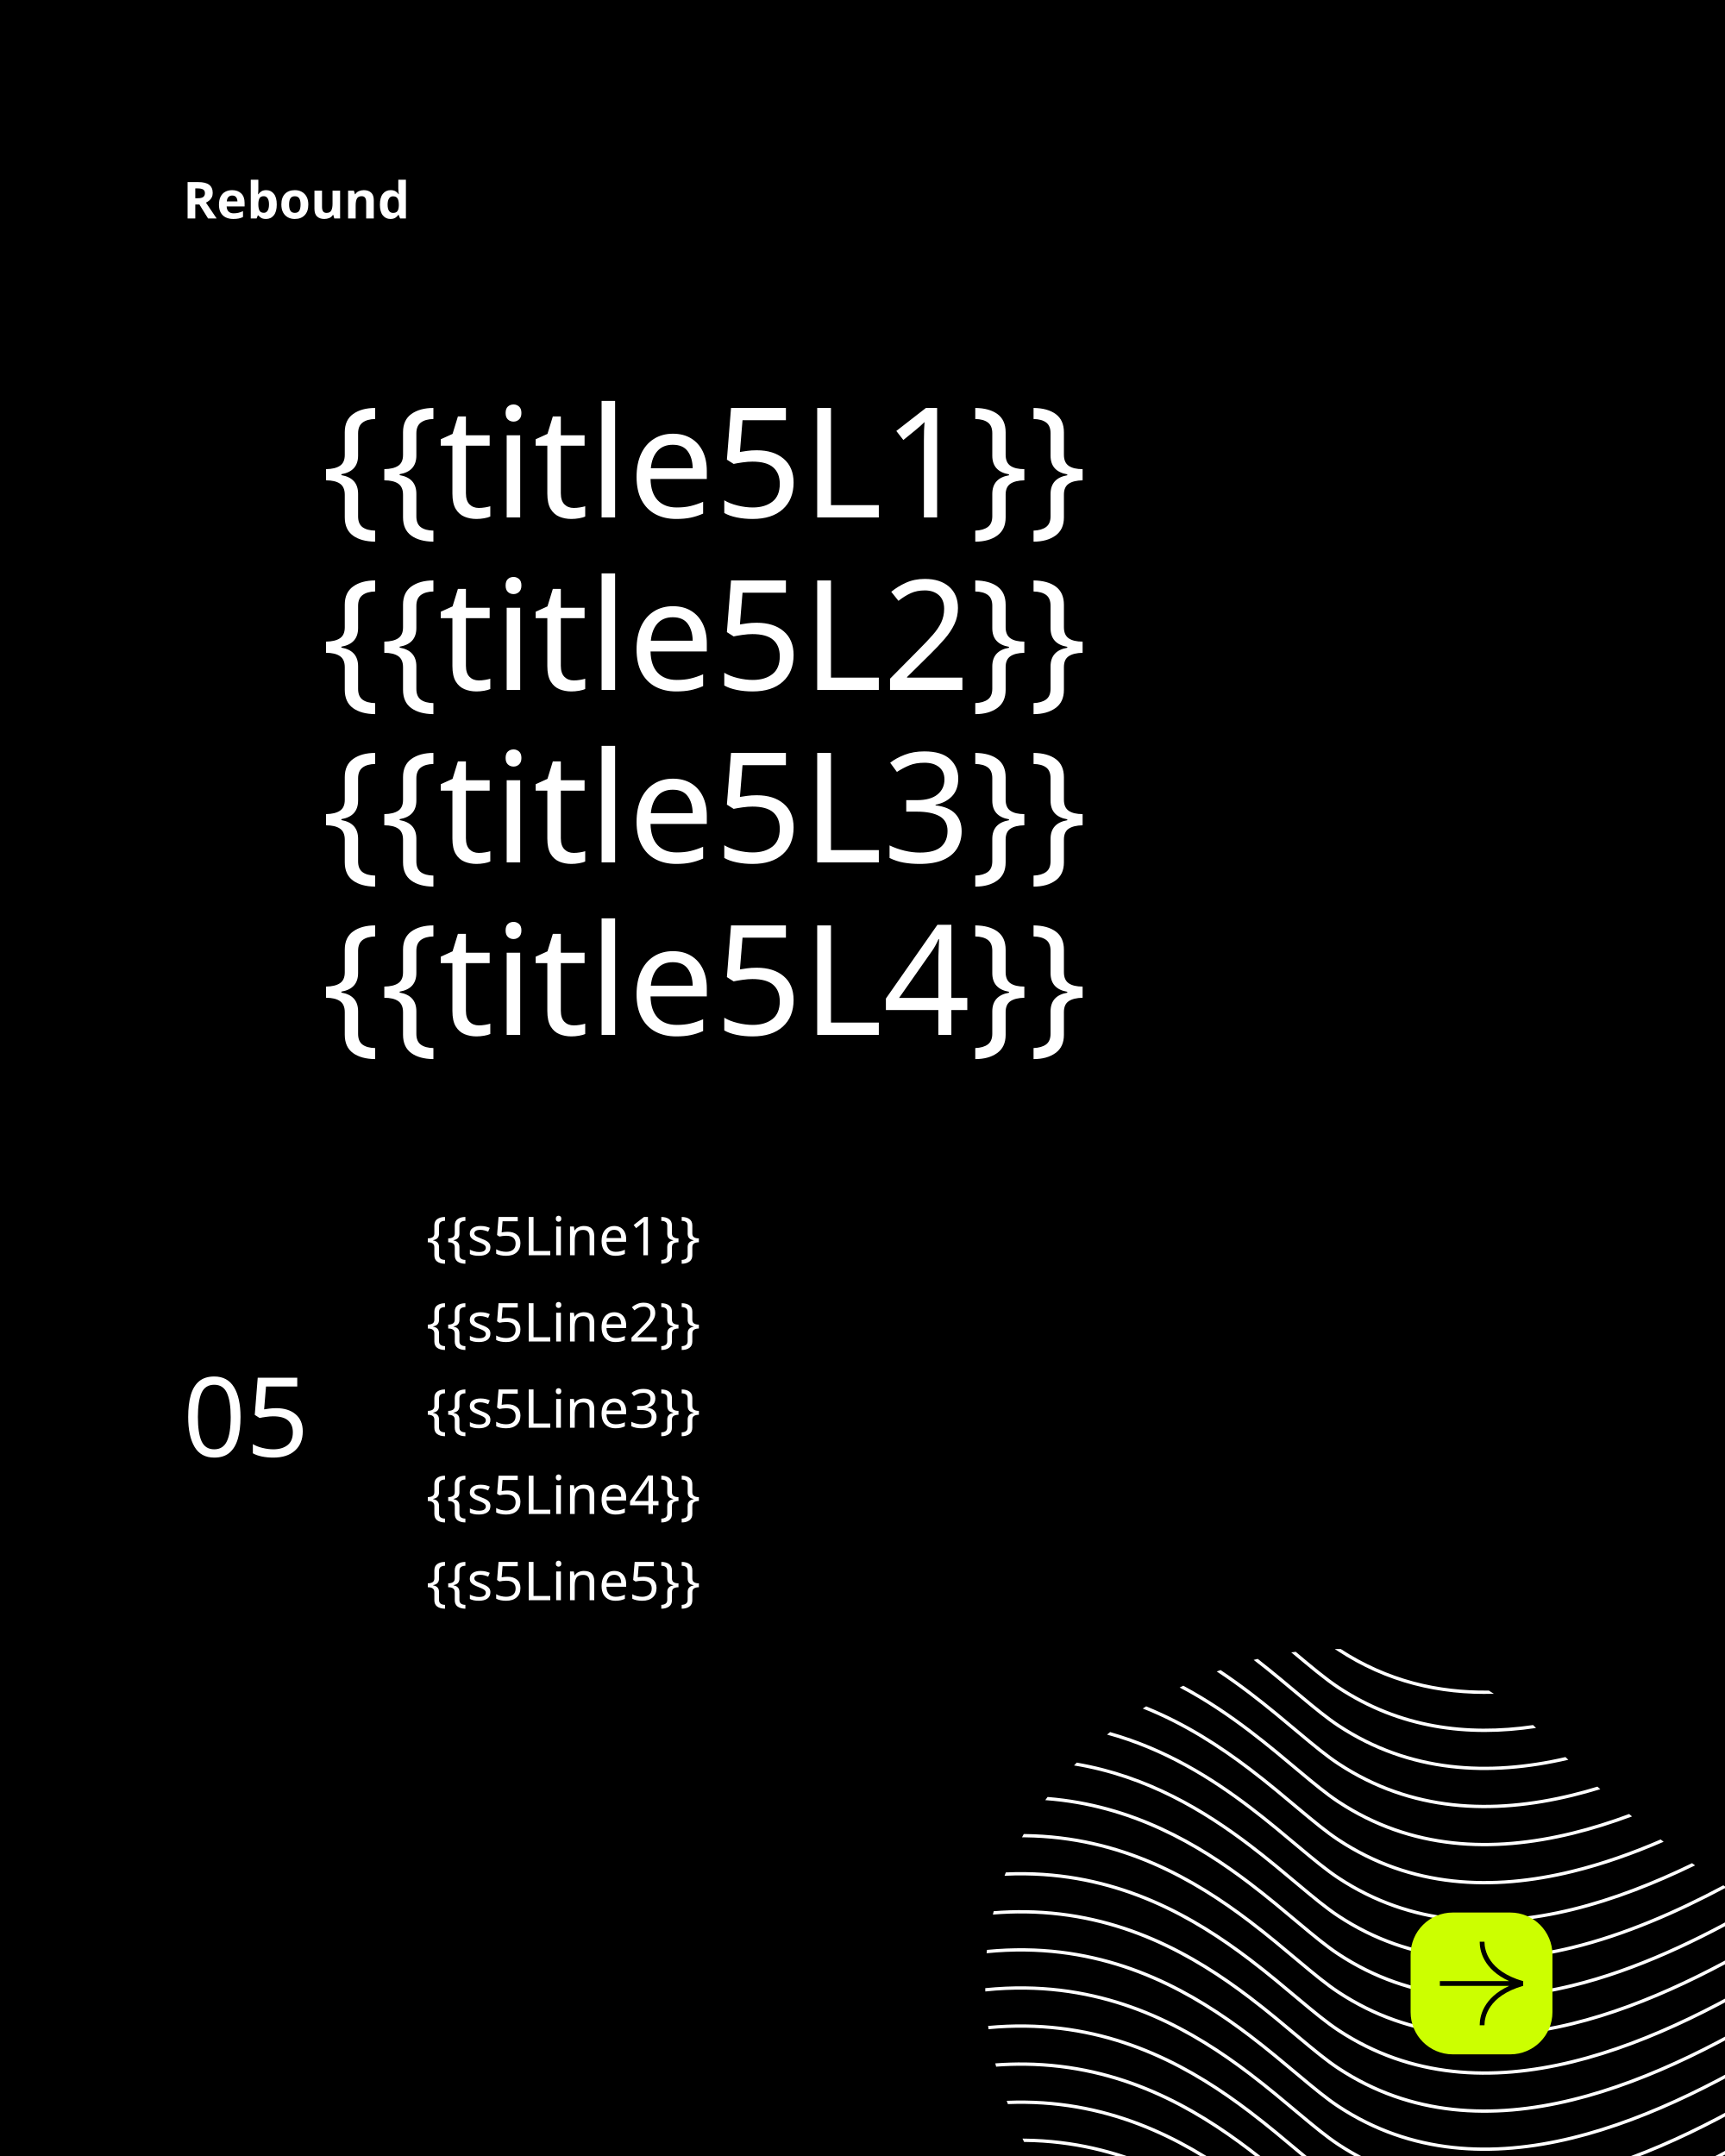
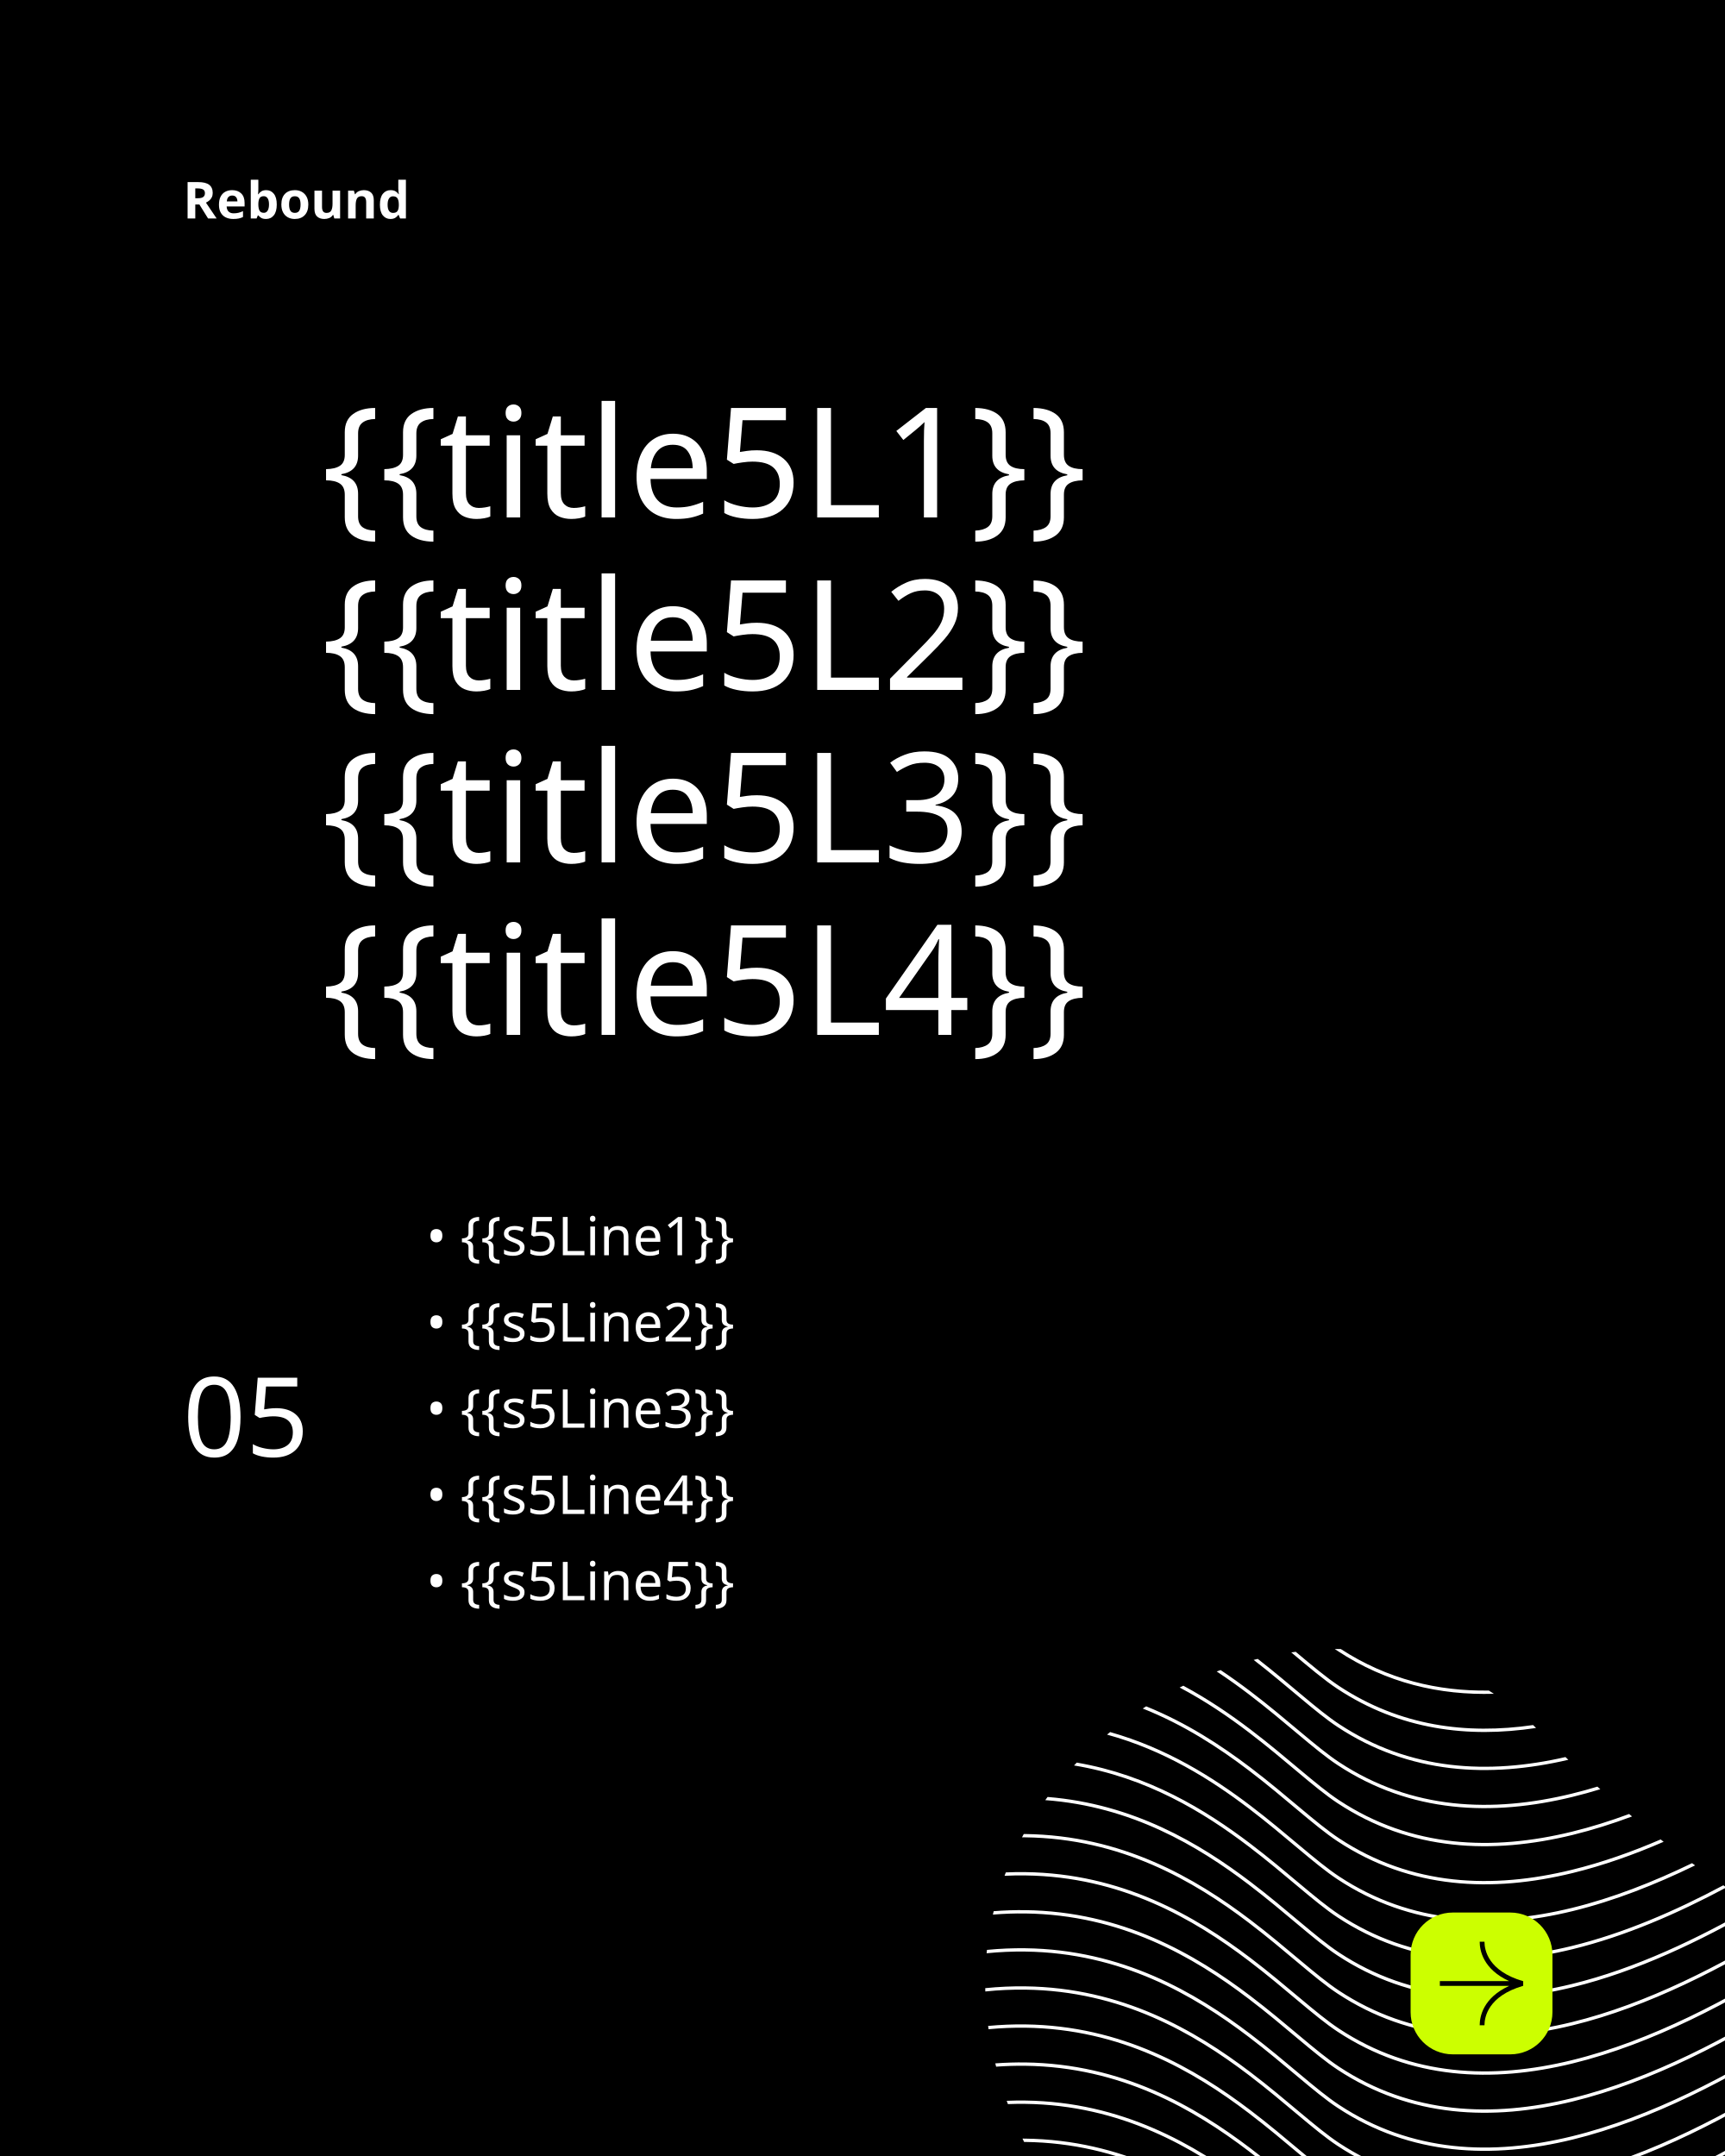
<svg xmlns="http://www.w3.org/2000/svg" viewBox="0 0 900 1125">
  <defs>
    <style>
      @font-face {
        font-family: 'Poppins';
        src: url('fonts/Poppins-Regular.ttf') format('truetype');
        font-weight: 400; /* normal */
        font-style: normal;
      }
      @font-face {
        font-family: 'Poppins';
        src: url('fonts/Poppins-Medium.ttf') format('truetype'); /* Definida por consistencia */
        font-weight: 500; /* medium */
        font-style: normal;
      }
      @font-face {
        font-family: 'Poppins';
        src: url('fonts/Poppins-Bold.ttf') format('truetype');
        font-weight: 700; /* bold */
        font-style: normal;
      }
      .cls-1 {
        font-size: 28px;
        font-family: 'Poppins', sans-serif;
        font-weight: 400;
      }
      .cls-1, .cls-2, .cls-3, .cls-4, .cls-5 {
        fill: #fff;
      }
      .cls-6 {
        fill: #cf0;
      }
      .cls-2, .cls-7 {
        fill-rule: evenodd;
      }
      .cls-8 {
        fill: none;
      }
      .cls-9 {
        clip-path: url(#clippath-1);
      }
      .cls-3 {
        font-family: 'Poppins', sans-serif;
        font-size: 26.6px;
        font-weight: 700;
      }
      .cls-4 {
        font-size: 57.6px;
        font-family: 'Poppins', sans-serif;
        font-weight: 400;
      }
      .cls-10 {
        clip-path: url(#clippath-2);
      }
      .cls-11 {
        clip-path: url(#clippath);
      }
      .cls-5 {
        font-size: 80px;
        font-family: 'Poppins', sans-serif;
        font-weight: 400;
      }
    </style>
    <clipPath id="clippath">
      <rect class="cls-8" x="514.03" y="860.45" width="385.97" height="264.55" />
    </clipPath>
    <clipPath id="clippath-1">
      <rect class="cls-8" x="-405.97" y="860.45" width="385.97" height="264.55" />
    </clipPath>
    <clipPath id="clippath-2">
      <rect class="cls-6" x="751.22" y="1013.21" width="43.5" height="43.5" />
    </clipPath>
  </defs>
  <g id="BACKGROUND">
    <rect width="900" height="1125" />
  </g>
  <g id="TEXTO">
    <g>
      {% if s5Line1 %}<text class="cls-1" transform="translate(222.42 655.00)">
-         <tspan x="0" y="0">{{s5Line1}}</tspan>
+         <tspan x="0" y="0">• {{s5Line1}}</tspan>
      </text>{% endif %}
      {% if s5Line2 %}<text class="cls-1" transform="translate(222.42 700.00)">
-         <tspan x="0" y="0">{{s5Line2}}</tspan>
+         <tspan x="0" y="0">• {{s5Line2}}</tspan>
      </text>{% endif %}
      {% if s5Line3 %}<text class="cls-1" transform="translate(222.42 745.00)">
-         <tspan x="0" y="0">{{s5Line3}}</tspan>
+         <tspan x="0" y="0">• {{s5Line3}}</tspan>
      </text>{% endif %}
      {% if s5Line4 %}<text class="cls-1" transform="translate(222.42 790.00)">
-         <tspan x="0" y="0">{{s5Line4}}</tspan>
+         <tspan x="0" y="0">• {{s5Line4}}</tspan>
      </text>{% endif %}
      {% if s5Line5 %}<text class="cls-1" transform="translate(222.42 835.00)">
-         <tspan x="0" y="0">{{s5Line5}}</tspan>
+         <tspan x="0" y="0">• {{s5Line5}}</tspan>
      </text>{% endif %}
    </g>
    <text class="cls-3" transform="translate(95.48 114)">
      <tspan x="0" y="0">Rebound</tspan>
    </text>
    <text class="cls-4" transform="translate(95.36 760.00)">
      <tspan x="0" y="0">05</tspan>
    </text>
    {% if title5L1 %}<text class="cls-5" transform="translate(167.88 270.00)">
      <tspan x="0" y="0">{{title5L1}}</tspan>
    </text>{% endif %}
    {% if title5L2 %}<text class="cls-5" transform="translate(167.88 360.00)">
      <tspan x="0" y="0">{{title5L2}}</tspan>
    </text>{% endif %}
    {% if title5L3 %}<text class="cls-5" transform="translate(167.88 450.00)">
      <tspan x="0" y="0">{{title5L3}}</tspan>
    </text>{% endif %}
    {% if title5L4 %}<text class="cls-5" transform="translate(167.88 540.00)">
      <tspan x="0" y="0">{{title5L4}}</tspan>
    </text>{% endif %}
  </g>
  <g id="MISC">
    <g class="cls-11">
      <path class="cls-2" d="M696.41,860.46c.44.3.88.6,1.32.89,25.79,17.02,53.54,23.3,81.68,22.47-.87-.57-1.75-1.13-2.63-1.68-26.6.37-52.8-5.81-77.24-21.68-1.04,0-2.08,0-3.12,0ZM676.02,861.91c-.77.1-1.54.21-2.32.32,9.19,7.7,17.14,14.44,24.04,18.99,32.49,21.44,68.09,25.84,103.67,20.44l-.27-.27c-.25-.24-.5-.49-.75-.74l-.54-.52c-34.74,5.03-69.44.55-101.15-20.37-6.55-4.32-14.06-10.63-22.68-17.86ZM656.22,865.61l-.75.18c-.32.08-.64.16-.96.24l-.43.11c17.98,13.9,32.27,27.42,43.66,34.94,37.63,24.82,79.41,26.81,120.52,17.18-.5-.48-1-.95-1.5-1.43-40.3,9.23-81.2,7.12-118.06-17.2-11.14-7.35-25.05-20.45-42.48-34.03ZM636.84,871.44l-.44.16c-.31.11-.63.23-.94.34l-.65.24c5.87,3.86,11.41,7.85,16.65,11.83,19.22,14.6,34.34,29.07,46.28,36.95,38.32,25.28,80.95,26.88,122.79,16.64,4.82-1.18,9.63-2.52,14.42-3.99l-.79-.7-.73-.65c-4.42,1.34-8.87,2.57-13.32,3.65-41.37,10.12-83.53,8.59-121.42-16.4-11.92-7.86-27.01-22.31-46.19-36.88-4.95-3.76-10.17-7.53-15.67-11.19ZM617.39,879.61l-.39.19c-.3.15-.6.29-.9.44l-.63.31c13.37,7.07,25.31,15.22,35.98,23.33,19.22,14.6,34.34,29.07,46.28,36.95,38.32,25.28,80.95,26.87,122.79,16.64,10.4-2.55,20.76-5.82,30.99-9.65l-.69-.57-.85-.71c-9.87,3.65-19.84,6.79-29.86,9.24-41.37,10.12-83.53,8.59-121.42-16.4-11.92-7.86-27.01-22.31-46.19-36.88-10.45-7.94-22.11-15.91-35.11-22.89ZM598.02,890.36l-.36.23c-.28.18-.57.36-.85.54l-.59.38c21.44,8.52,39.69,20.43,55.24,32.25,19.22,14.6,34.34,29.07,46.28,36.95,38.32,25.28,80.95,26.87,122.79,16.64,16.03-3.92,31.95-9.58,47.46-16.31-.52-.4-1.04-.81-1.56-1.22-15.14,6.52-30.67,12.01-46.31,15.84-41.37,10.12-83.53,8.59-121.42-16.4-11.92-7.86-27.01-22.31-46.19-36.88-15.39-11.69-33.4-23.46-54.49-32.01ZM579.23,903.78l-.42.34c-.26.21-.52.43-.78.64l-.44.37c29.71,8.14,54,23.39,73.88,38.5,19.22,14.6,34.34,29.07,46.28,36.95,38.32,25.28,80.95,26.88,122.79,16.64,21.74-5.32,43.27-13.83,63.86-23.86-.53-.38-1.06-.77-1.59-1.16-20.23,9.8-41.35,18.12-62.69,23.34-41.37,10.12-83.53,8.59-121.42-16.4-11.92-7.86-27.01-22.31-46.19-36.88-19.77-15.02-43.87-30.17-73.28-38.46ZM561.81,919.7l-.11.12c-.23.24-.47.49-.7.73l-.64.67c37.71,6.21,67.5,24.34,91.09,42.27,19.22,14.6,34.34,29.07,46.28,36.95,38.32,25.28,80.95,26.88,122.79,16.64,27.57-6.75,54.81-18.63,80.22-32.23l-1.05-.71-.57-.39c-25.06,13.36-51.87,25.01-79.01,31.65-41.37,10.12-83.53,8.59-121.42-16.4-11.92-7.86-27.01-22.31-46.19-36.88-23.55-17.89-53.23-35.96-90.7-42.4ZM546.58,937.66l-.51.68c-.2.27-.4.54-.6.82l-.11.15c44.91,3.32,79.45,23.82,106.08,44.05,19.22,14.6,34.34,29.07,46.28,36.95,38.32,25.28,80.95,26.87,122.79,16.64,33.58-8.22,66.66-24.06,96.56-41.34l-.36-.23-1.29-.83c-29.56,17.03-62.19,32.6-95.33,40.7-41.37,10.12-83.53,8.59-121.42-16.4-11.92-7.86-27.01-22.31-46.19-36.88-26.65-20.25-61.16-40.73-105.92-44.32ZM534.15,956.98c-.32.57-.63,1.15-.94,1.73.56,0,1.12,0,1.68.01,50.07.64,87.89,22.72,116.56,44.51,19.22,14.6,34.34,29.07,46.28,36.95,38.32,25.28,80.95,26.88,122.79,16.64,39.84-9.75,78.97-30.23,112.93-51.11l-.69-.41-.99-.6c-33.64,20.63-72.3,40.8-111.66,50.43-41.37,10.12-83.53,8.59-121.42-16.4-11.92-7.86-27.01-22.31-46.19-36.88-28.92-21.97-67.09-44.22-117.59-44.86h-.76ZM524.78,977.02c-.23.59-.45,1.18-.67,1.77,3.66-.18,7.25-.24,10.79-.19,50.07.64,87.89,22.72,116.56,44.51,19.22,14.6,34.34,29.07,46.28,36.95,38.32,25.28,80.95,26.88,122.79,16.64,41.7-10.2,82.61-32.16,117.65-54.03,4-2.5,8.18-4.85,12.49-7.04-.61-.34-1.22-.68-1.82-1.02-4,2.06-7.87,4.26-11.59,6.58-34.89,21.78-75.62,43.66-117.14,53.81-41.37,10.12-83.53,8.59-121.42-16.4-11.92-7.86-27.01-22.31-46.19-36.88-28.92-21.97-67.09-44.22-117.59-44.86-3.33-.04-6.71,0-10.14.16ZM518.44,997.27l-.2.85-.21.92c5.77-.47,11.4-.66,16.87-.59,50.07.64,87.89,22.72,116.56,44.51,19.22,14.6,34.34,29.07,46.28,36.95,38.32,25.28,80.95,26.87,122.79,16.64,41.7-10.2,82.61-32.16,117.65-54.03,10.04-6.27,21.13-11.59,32.95-15.84l-.73-.41c-.29-.16-.57-.32-.86-.48l-.42-.23c-11.41,4.21-22.13,9.4-31.86,15.48-34.89,21.78-75.62,43.66-117.14,53.81-41.37,10.12-83.53,8.59-121.42-16.4-11.92-7.86-27.01-22.31-46.19-36.88-28.92-21.97-67.09-44.22-117.59-44.86-5.35-.07-10.84.11-16.48.55ZM514.94,1017.45c-.06.57-.12,1.17-.18,1.76,6.92-.69,13.63-.97,20.13-.88,50.07.64,87.89,22.72,116.56,44.5,19.22,14.6,34.34,29.07,46.28,36.95,38.32,25.28,80.95,26.87,122.79,16.64,41.7-10.2,82.61-32.16,117.65-54.03,15.93-9.94,34.51-17.51,54.49-22.22-.63-.44-1.27-.88-1.91-1.32-19.59,4.77-37.82,12.28-53.5,22.07-34.89,21.78-75.62,43.66-117.14,53.81-41.37,10.12-83.53,8.59-121.42-16.4-11.92-7.86-27.01-22.31-46.19-36.88-28.92-21.97-67.09-44.22-117.59-44.86-6.46-.08-13.11.19-19.97.86ZM514.04,1037.41c.01.59.02,1.17.04,1.74,7.16-.74,14.1-1.04,20.81-.95,50.07.64,87.89,22.72,116.56,44.51,19.22,14.6,34.34,29.07,46.28,36.95,38.32,25.28,80.95,26.88,122.79,16.64,41.7-10.2,82.61-32.16,117.65-54.03,21.31-13.3,47.38-22.35,75.16-26.01-.58-.51-1.16-1.01-1.75-1.5-27.48,3.82-53.22,12.85-74.34,26.04-34.89,21.78-75.62,43.66-117.14,53.81-41.37,10.12-83.53,8.59-121.42-16.4-11.92-7.86-27.01-22.31-46.19-36.88-28.92-21.97-67.09-44.22-117.59-44.86-6.74-.09-13.69.21-20.87.95ZM515.54,1057.13c.08.58.16,1.15.24,1.72,6.56-.62,12.93-.86,19.11-.79,50.07.64,87.89,22.72,116.56,44.51,19.22,14.6,34.34,29.07,46.28,36.95,38.32,25.28,80.95,26.88,122.79,16.64,41.7-10.2,82.61-32.16,117.65-54.03,26.03-16.25,59.14-26.14,93.84-27.63-.5-.55-1-1.1-1.52-1.65-34.48,1.71-67.33,11.64-93.24,27.81-34.89,21.78-75.62,43.66-117.14,53.81-41.37,10.12-83.53,8.6-121.42-16.4-11.92-7.86-27.01-22.31-46.19-36.88-28.92-21.97-67.09-44.22-117.59-44.86-6.26-.08-12.72.17-19.37.8ZM519.29,1076.68l.19.76.24.95c5.18-.37,10.23-.52,15.17-.46,50.07.64,87.89,22.72,116.56,44.5,19.22,14.6,34.34,29.07,46.28,36.95,38.32,25.28,80.95,26.87,122.79,16.64,41.7-10.2,82.61-32.16,117.65-54.03,29.96-18.7,69.32-28.99,109.64-27.73-.41-.59-.82-1.17-1.24-1.76-40.24-1.01-79.42,9.34-109.33,28.01-34.89,21.78-75.62,43.66-117.14,53.81-41.37,10.12-83.53,8.59-121.42-16.4-11.92-7.86-27.01-22.31-46.19-36.88-28.92-21.97-67.09-44.22-117.59-44.86-5.08-.06-10.29.09-15.62.48ZM525.24,1096.21c.2.56.41,1.14.63,1.71,3.05-.12,6.06-.15,9.02-.12,50.07.64,87.89,22.72,116.56,44.51,19.22,14.6,34.34,29.07,46.28,36.95,38.32,25.28,80.95,26.88,122.79,16.64,41.7-10.2,82.61-32.16,117.65-54.03,33.02-20.61,77.44-31,122.02-26.98-.3-.6-.62-1.21-.93-1.81-44.61-3.79-88.96,6.69-122.01,27.31-34.89,21.78-75.62,43.66-117.14,53.81-41.37,10.12-83.53,8.59-121.42-16.4-11.92-7.86-27.01-22.31-46.19-36.88-28.92-21.97-67.09-44.22-117.59-44.86-3.17-.04-6.4,0-9.67.14ZM533.48,1115.93c.27.56.55,1.15.84,1.74h.58c50.07.64,87.89,22.73,116.56,44.51,19.22,14.6,34.34,29.07,46.28,36.95,38.32,25.28,80.95,26.88,122.79,16.64,41.7-10.2,82.61-32.16,117.65-54.03,35.17-21.95,83.27-32.31,130.71-26.01-.2-.6-.4-1.21-.61-1.82-47.58-6.12-95.75,4.33-131.02,26.35-34.89,21.78-75.62,43.66-117.14,53.81-41.37,10.12-83.53,8.59-121.42-16.4-11.92-7.86-27.01-22.31-46.19-36.88-28.92-21.97-67.09-44.22-117.59-44.86-.47,0-.95-.01-1.43-.01ZM544.28,1136.18l.48.82.6,1c44.92,3.32,79.45,23.82,106.09,44.05,19.22,14.6,34.34,29.07,46.28,36.95,38.32,25.28,80.95,26.87,122.79,16.64,41.7-10.2,82.61-32.16,117.65-54.03,36.41-22.73,86.69-33.02,135.74-25.28-.09-.59-.19-1.19-.3-1.79-49.31-7.64-99.77,2.76-136.36,25.59-34.89,21.78-75.62,43.66-117.14,53.81-41.37,10.12-83.53,8.59-121.42-16.4-11.92-7.86-27.01-22.31-46.19-36.88-27.1-20.59-62.33-41.42-108.23-44.49ZM558.3,1157.57l.59.82.84,1.16c38.01,6.12,68,24.35,91.72,42.37,19.22,14.6,34.34,29.07,46.28,36.95,38.32,25.28,80.95,26.87,122.79,16.64,41.7-10.2,82.61-32.16,117.65-54.03,36.78-22.96,87.71-33.23,137.24-25.04v-.43c0-.26,0-.51,0-.77v-.55c-49.87-8.18-101.13,2.19-138.17,25.31-34.89,21.78-75.62,43.66-117.14,53.81-41.37,10.12-83.53,8.59-121.42-16.4-11.92-7.86-27.01-22.31-46.19-36.88-24.28-18.44-55.07-37.08-94.21-42.97ZM576.73,1181.26c.56.75,1.1,1.5,1.64,2.25,29.35,8.2,53.38,23.31,73.08,38.28,19.22,14.6,34.34,29.07,46.28,36.95,38.32,25.28,80.95,26.88,122.79,16.64,41.7-10.2,82.61-32.16,117.65-54.03,36.31-22.67,86.42-32.97,135.33-25.34.11-.57.21-1.13.3-1.7-49.36-7.7-99.91,2.69-136.56,25.56-34.89,21.78-75.62,43.66-117.14,53.81-41.37,10.12-83.53,8.59-121.42-16.4-11.92-7.86-27.01-22.31-46.19-36.88-20.33-15.45-45.23-31.03-75.78-39.14ZM590.77,1205.5c.32.73.62,1.45.92,2.18,23.41,8.59,43.12,21.33,59.76,33.97,19.22,14.6,34.34,29.07,46.28,36.95,38.32,25.28,80.95,26.88,122.79,16.64,41.7-10.2,82.61-32.16,117.65-54.03,34.99-21.84,82.79-32.21,130.01-26.1l.1-.26c.09-.25.18-.5.28-.75l.23-.65c-47.75-6.26-96.14,4.19-131.54,26.28-34.89,21.78-75.62,43.66-117.14,53.81-41.37,10.12-83.53,8.59-121.42-16.4-11.92-7.86-27.01-22.31-46.19-36.88-17.12-13.01-37.49-26.11-61.74-34.77ZM598.36,1228.27l.17.71c.07.29.14.57.21.86l.12.51c20.3,8.43,37.69,19.84,52.6,31.17,19.22,14.6,34.34,29.07,46.28,36.95,38.32,25.28,80.95,26.87,122.79,16.64,41.7-10.2,82.61-32.16,117.65-54.03,32.77-20.45,76.77-30.84,120.99-27.07l.36-.61c.14-.24.28-.49.42-.73l.17-.3c-44.89-4-89.6,6.48-122.86,27.24-34.89,21.78-75.62,43.66-117.14,53.81-41.37,10.12-83.53,8.59-121.42-16.4-11.92-7.86-27.01-22.31-46.19-36.88-15.31-11.63-33.21-23.34-54.15-31.87ZM991.07,1297.07c-19.72,4.78-38.06,12.31-53.82,22.14-2.7,1.69-5.44,3.37-8.21,5.06,2.57-.86,5.1-1.74,7.59-2.63l1.53-.96c13.88-8.66,29.77-15.52,46.84-20.26,2.05-1.11,4.07-2.23,6.05-3.36ZM602.42,1249.85l.09.65c.04.29.08.57.12.86l.07.51c18.66,8.24,34.79,18.92,48.76,29.52,19.22,14.6,34.34,29.07,46.28,36.95,38.32,25.28,80.95,26.87,122.79,16.64,41.7-10.2,82.61-32.16,117.65-54.03,29.4-18.35,67.85-28.6,107.41-27.79l.33-.39c.19-.23.39-.47.58-.7l.49-.6c-40.39-1.09-79.72,9.27-109.73,28-34.89,21.78-75.62,43.66-117.14,53.81-41.37,10.12-83.53,8.59-121.42-16.4-11.92-7.86-27.01-22.31-46.19-36.88-14.31-10.87-30.88-21.81-50.08-30.16ZM1027.24,1271.72c-33.28,2.16-64.89,11.96-89.98,27.63-26.76,16.71-56.96,33.47-88.32,44.96,3.2-.57,6.35-1.16,9.46-1.77,28.29-11.31,55.45-26.53,79.78-41.72,24.28-15.16,54.74-24.79,86.87-27.22.74-.62,1.47-1.25,2.19-1.88ZM604.84,1270.79l.02.22.18,1.78c17.67,8.08,33.04,18.31,46.42,28.47,19.22,14.6,34.34,29.07,46.28,36.95,27.33,18.03,56.84,24.01,86.71,22.25,1.74-.73,3.51-1.44,5.33-2.14-31.34,2.83-62.43-2.66-91.08-21.56-11.92-7.86-27.01-22.31-46.19-36.88-13.7-10.41-29.48-20.88-47.67-29.09ZM607.03,1291.67l.13,1.05.12.99c16.73,7.91,31.36,17.7,44.17,27.43,19.22,14.6,34.34,29.07,46.28,36.95,16.13,10.64,33.02,17.08,50.3,20.22l.98-.5c.38-.19.76-.39,1.14-.58l.46-.24c-17.84-2.93-35.3-9.38-51.92-20.35-11.92-7.86-27.01-22.31-46.19-36.88-13.15-9.99-28.21-20.04-45.47-28.08ZM618.82,1337.37c.46.93.93,1.86,1.42,2.77,11.46,6.43,21.83,13.6,31.21,20.73,12.73,9.67,23.66,19.28,33.06,26.96,1.39.41,2.77.77,4.12,1.1-10.07-8.02-21.99-18.7-36.13-29.45-10.07-7.65-21.26-15.33-33.69-22.12ZM610.6,1313.24c.17.73.33,1.46.51,2.19,15.15,7.56,28.53,16.59,40.35,25.57,19.22,14.6,34.34,29.07,46.28,36.95,7.02,4.63,14.19,8.47,21.48,11.59.97-.21,1.93-.44,2.88-.68-7.95-3.23-15.76-7.31-23.41-12.36-11.92-7.86-27.01-22.31-46.19-36.88-12.24-9.3-26.13-18.64-41.91-26.38Z" />
    </g>
  </g>
  <g id="ICONOS">
    <rect class="cls-6" x="735.97" y="997.96" width="74" height="74" rx="22" ry="22" />
    <g>
      <rect class="cls-6" x="751.22" y="1013.21" width="43.5" height="43.5" />
      <g class="cls-10">
        <path d="M794.71,1033.8v2.39c-18.23,5.33-20.2,16.18-20.2,20.6h-2.49c0-4.36,1.64-14.26,15.37-20.55h-36.16v-2.49h36.16c-13.73-6.29-15.37-16.19-15.37-20.55h2.49c0,4.42,1.97,15.27,20.2,20.6Z" />
      </g>
    </g>
  </g>
</svg>
